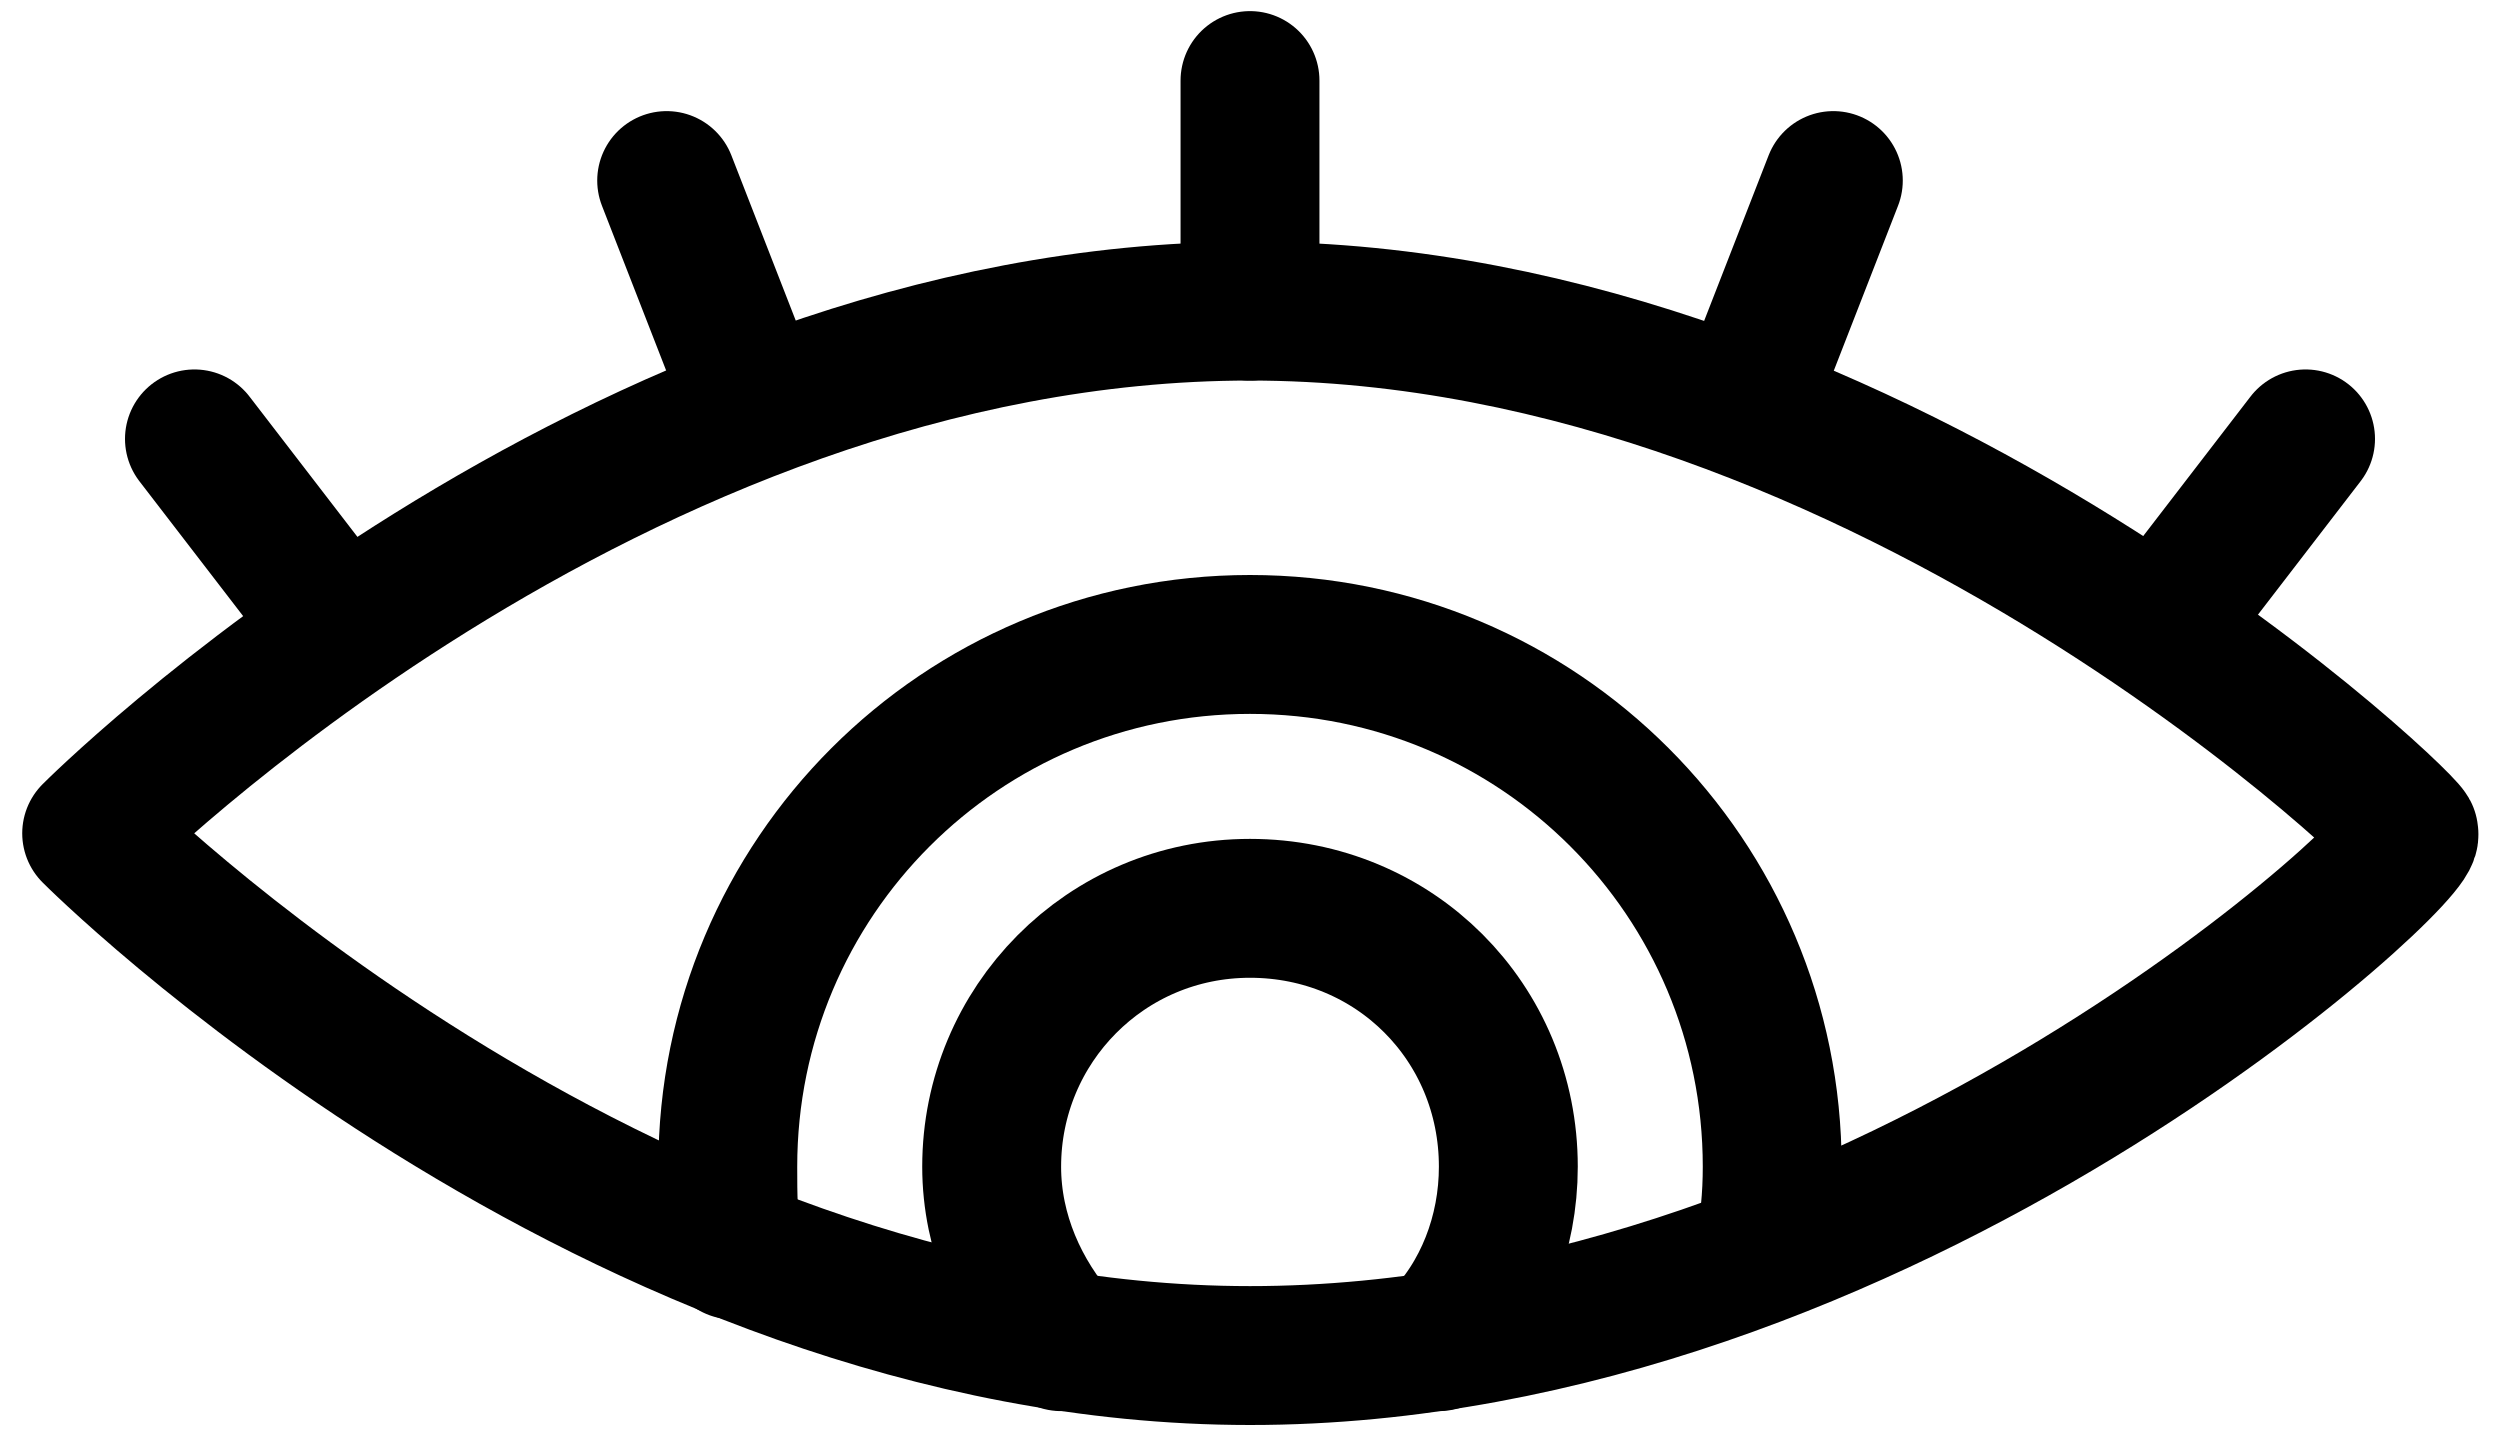
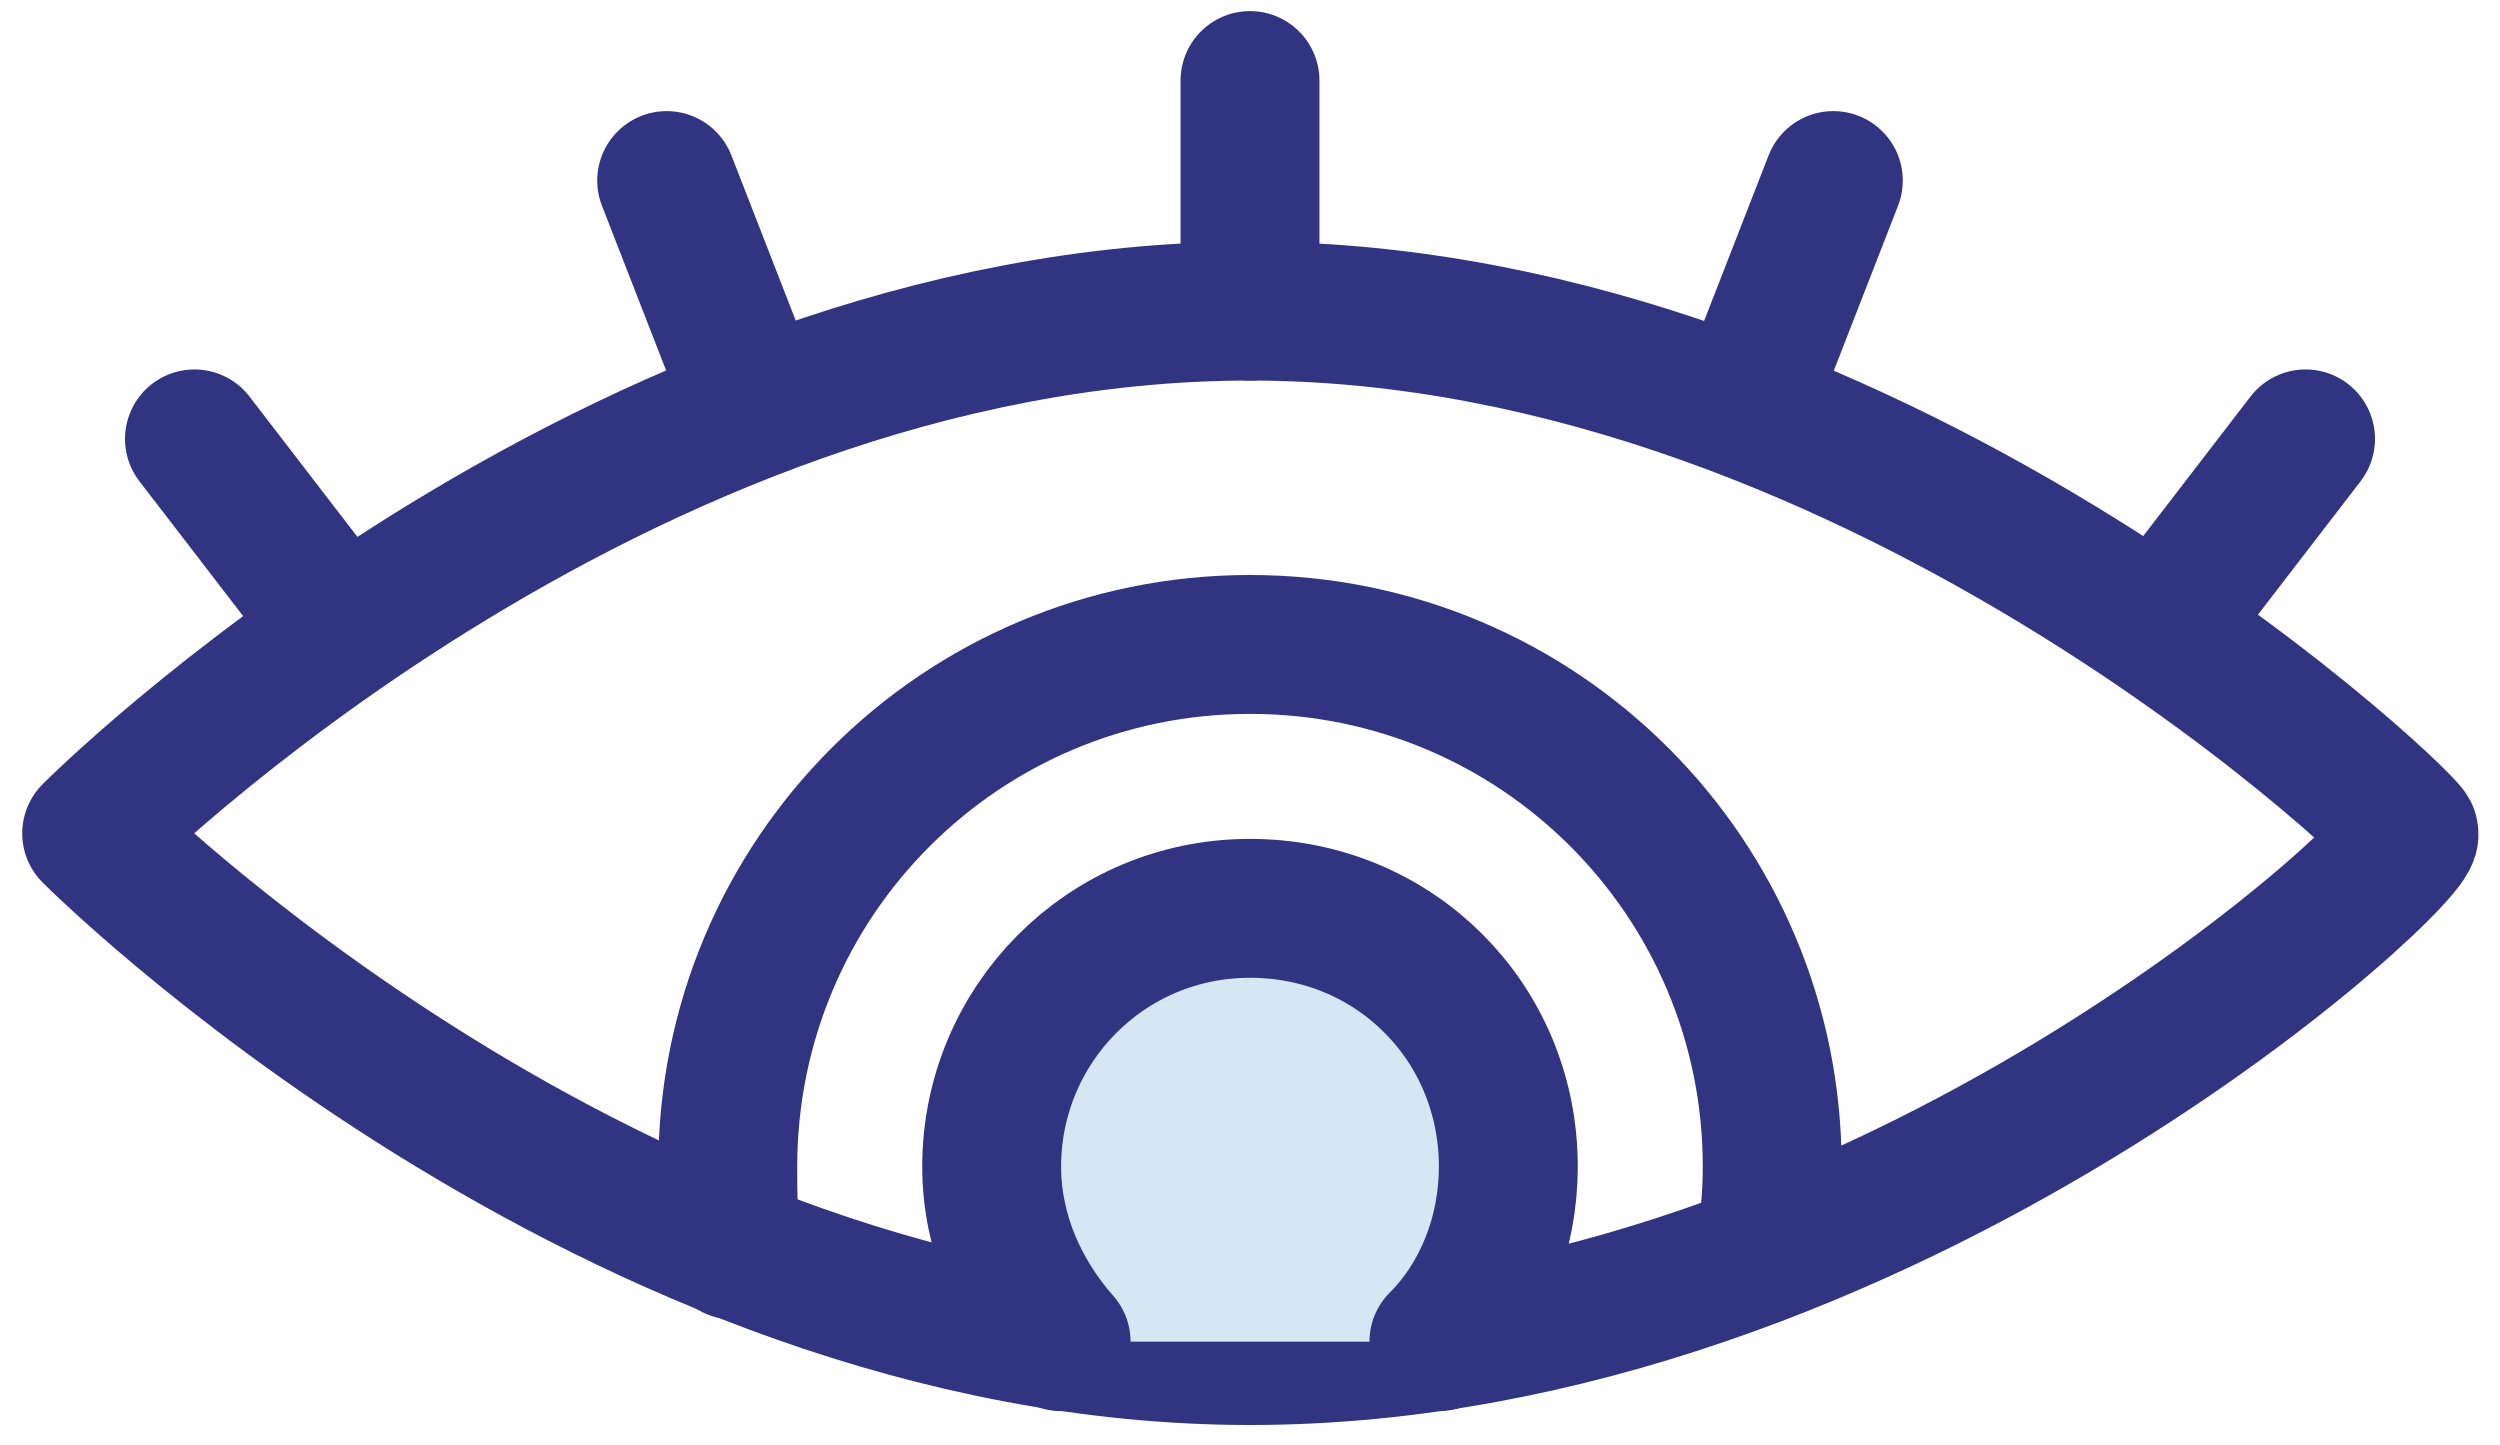
<svg xmlns="http://www.w3.org/2000/svg" width="90px" height="52px" viewBox="0 0 90 52" version="1.1">
  <defs />
  <g id="Page-1" stroke="none" stroke-width="1" fill="none" fill-rule="evenodd" stroke-linecap="round" stroke-linejoin="round">
-     <g id="eye4" transform="translate(3, 2)" stroke-width="5" stroke="#000000">
+     <g id="eye4" transform="translate(3, 2)" stroke-width="5" stroke="#303481">
      <g id="Group">
        <path d="M83.7,28 C84.5,28.4 65,46.8 42,46.8 C19,46.8 0.3,28 0.3,28 C0.3,28 19,9.2 42,9.2 C65,9.2 84.5,28.4 83.7,28 Z" id="Shape" />
        <path d="M23.4,43 C23.2,42 23.2,41 23.2,40 C23.2,29.6 31.6,21.2 42,21.2 C52.4,21.2 60.8,29.6 60.8,40 C60.8,41.1 60.7,42.1 60.5,43.1" id="Shape" />
-         <path d="M35.2,46.3 C33.7,44.6 32.7,42.4 32.7,40 C32.7,34.9 36.8,30.7 42,30.7 C47.2,30.7 51.3,34.8 51.3,40 C51.3,42.4 50.4,44.7 48.8,46.3" id="Shape" />
+         <path fill="#D6E6F2" d="M35.2,46.3 C33.7,44.6 32.7,42.4 32.7,40 C32.7,34.9 36.8,30.7 42,30.7 C47.2,30.7 51.3,34.8 51.3,40 C51.3,42.4 50.4,44.7 48.8,46.3" id="Shape" />
        <path d="M42,0.9 L42,9.2" id="Shape" />
        <path d="M4,13.8 L9,20.3" id="Shape" />
        <path d="M21,4.5 L24,12.2" id="Shape" />
        <path d="M63,4.5 L60,12.2" id="Shape" />
        <path d="M80,13.8 L75,20.3" id="Shape" />
      </g>
    </g>
  </g>
</svg>
